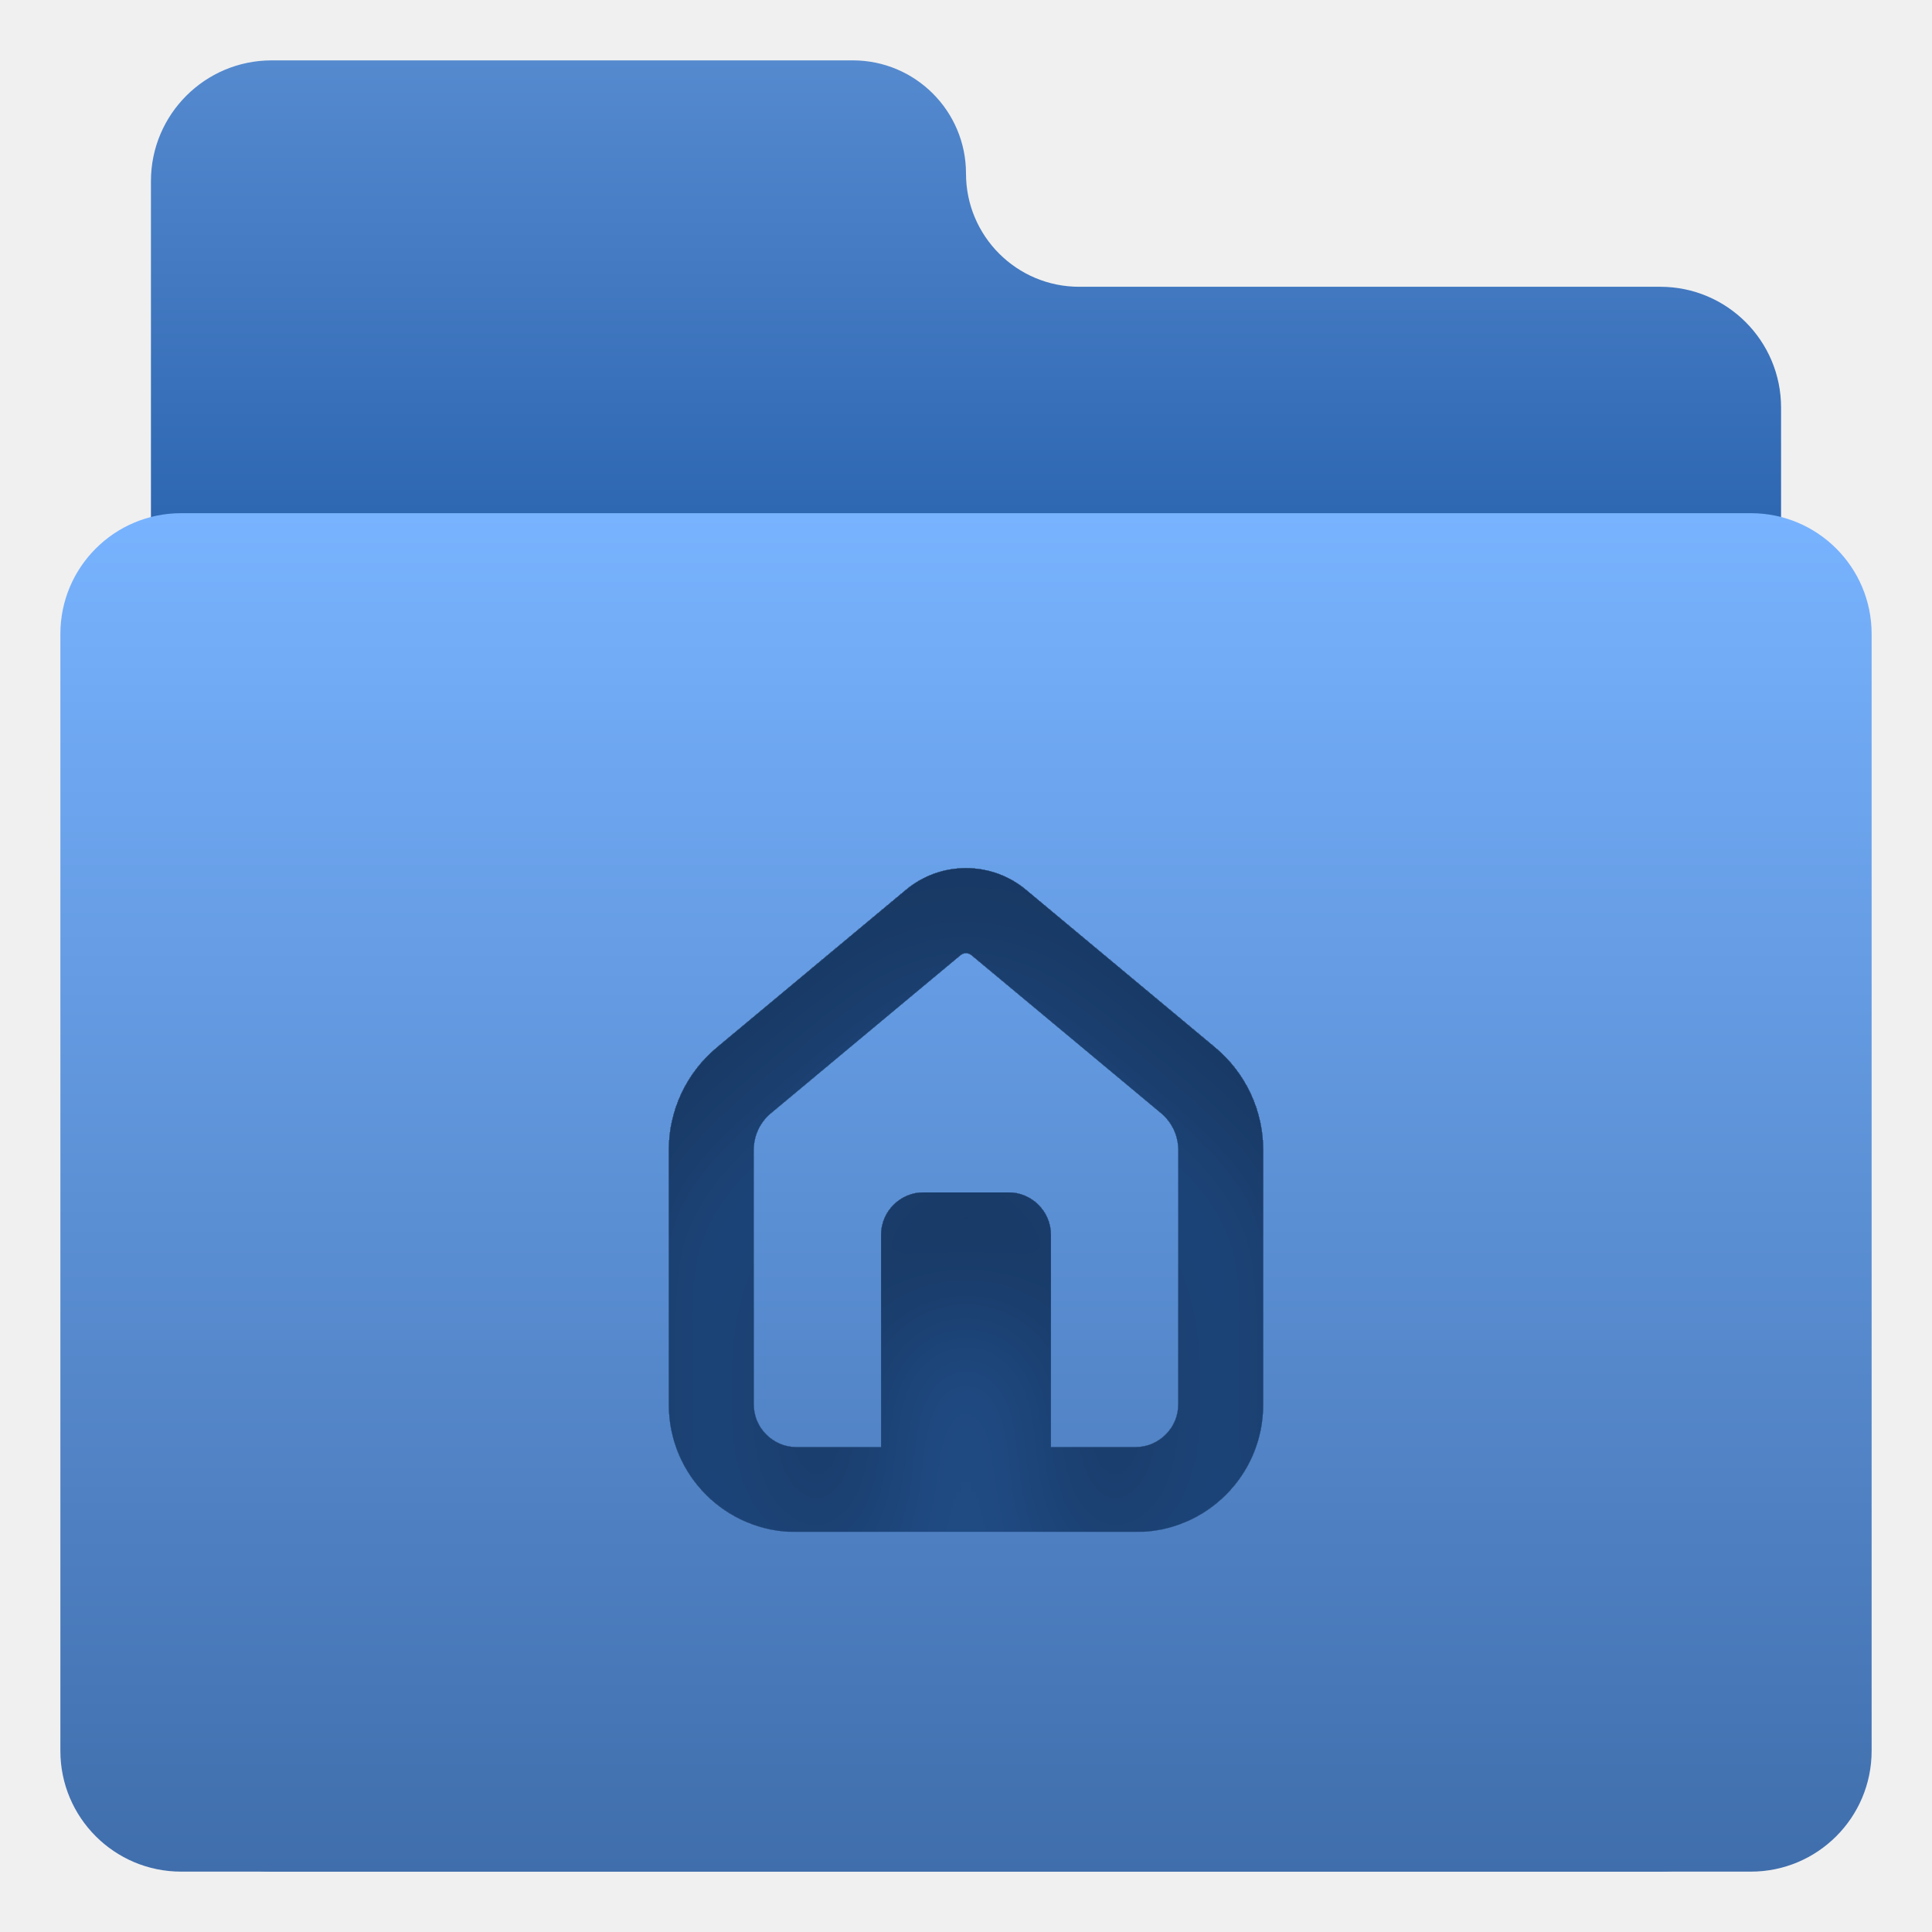
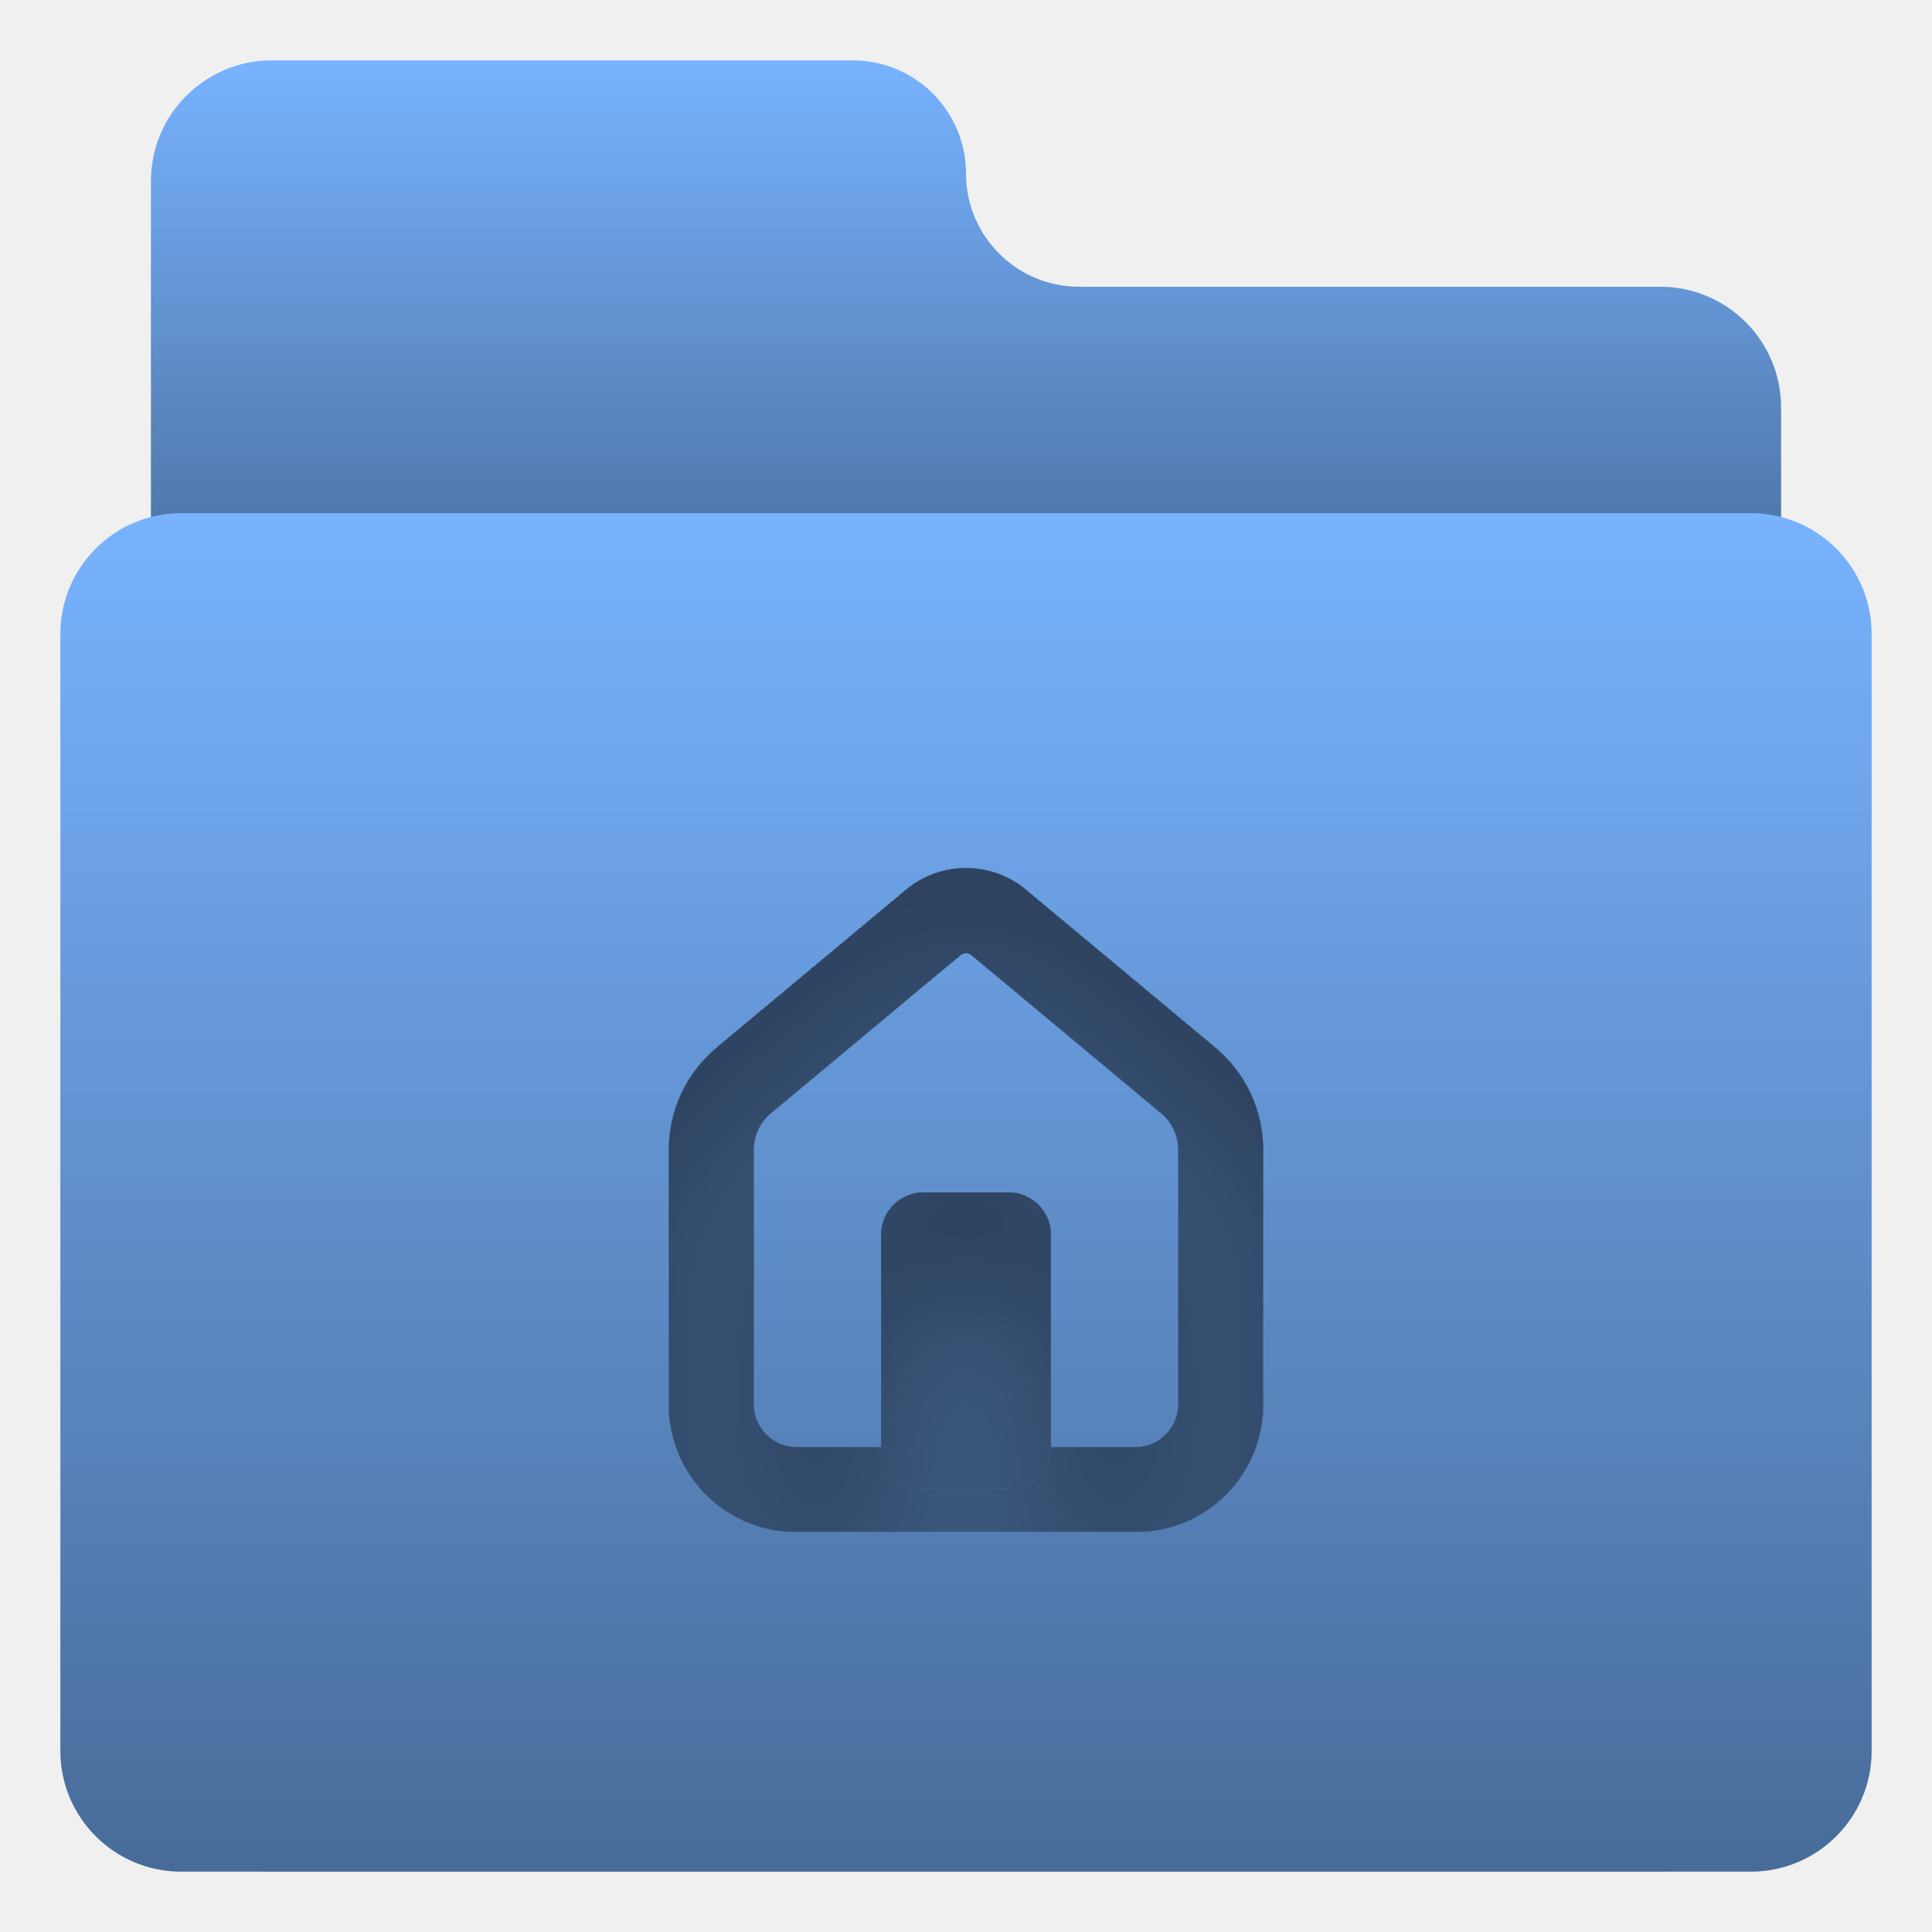
<svg xmlns="http://www.w3.org/2000/svg" width="64" height="64" viewBox="0 0 64 64" fill="none">
+   <defs id="defs3051">
+     <style type="text/css" id="current-color-scheme">
+     .ColorScheme-Accent {
+         color: #78B3FF;
+     }
+     </style>
+   </defs>
+   <path d="M28.25 2H9C6.791 2 5 3.791 5 6V58C5 60.209 6.791 62 9 62H55C57.209 62 59 60.209 59 58V13.5C59 11.291 57.209 9.5 55 9.5H35.75C33.679 9.5 32 7.821 32 5.75C32 3.679 30.321 2 28.25 2Z" class="ColorScheme-Accent" style="fill:currentColor" />
  <path d="M28.25 2H9C6.791 2 5 3.791 5 6V58C5 60.209 6.791 62 9 62H55C57.209 62 59 60.209 59 58V13.5C59 11.291 57.209 9.5 55 9.5H35.75C33.679 9.5 32 7.821 32 5.75C32 3.679 30.321 2 28.25 2Z" fill="url(#paint0_linear_4_9)" />
+   <rect x="2" y="17" width="60" height="45" rx="4" class="ColorScheme-Accent" style="fill:currentColor" />
  <rect x="2" y="17" width="60" height="45" rx="4" fill="url(#paint1_linear_4_9)" />
  <g clip-path="url(#clip0_4_9)" filter="url(#filter0_i_4_9)">
-     <path d="M37.625 50.75C39.96 50.75 41.844 48.866 41.844 46.531V38.094C41.844 36.786 41.261 35.545 40.256 34.705L33.983 29.475C32.835 28.519 31.165 28.519 30.017 29.475L23.744 34.705C22.738 35.545 22.156 36.786 22.156 38.094V46.531C22.156 48.866 24.04 50.75 26.375 50.75H37.625ZM24.969 46.531V38.094C24.969 37.621 25.177 37.171 25.546 36.869L31.819 31.639C31.923 31.551 32.077 31.551 32.181 31.639L38.455 36.869C38.822 37.171 39.031 37.621 39.031 38.094V46.531C39.031 47.3 38.394 47.938 37.625 47.938H26.375C25.606 47.938 24.969 47.3 24.969 46.531Z" fill="#204C86" />
-     <path d="M30.594 39.5H33.406C34.181 39.5 34.812 40.132 34.812 40.906V47.938C34.812 48.712 34.181 49.344 33.406 49.344H30.594C29.819 49.344 29.188 48.712 29.188 47.938V40.906C29.188 40.132 29.819 39.5 30.594 39.5Z" fill="#204C86" />
+     <path d="M37.625 50.75C39.96 50.75 41.844 48.866 41.844 46.531V38.094C41.844 36.786 41.261 35.545 40.256 34.705L33.983 29.475C32.835 28.519 31.165 28.519 30.017 29.475L23.744 34.705C22.738 35.545 22.156 36.786 22.156 38.094V46.531C22.156 48.866 24.04 50.75 26.375 50.75H37.625ZM24.969 46.531V38.094C24.969 37.621 25.177 37.171 25.546 36.869L31.819 31.639C31.923 31.551 32.077 31.551 32.181 31.639L38.455 36.869C38.822 37.171 39.031 37.621 39.031 38.094V46.531C39.031 47.3 38.394 47.938 37.625 47.938H26.375C25.606 47.938 24.969 47.3 24.969 46.531Z" class="ColorScheme-Accent" style="fill:currentColor" />
+     <path d="M37.625 50.75C39.96 50.75 41.844 48.866 41.844 46.531V38.094C41.844 36.786 41.261 35.545 40.256 34.705L33.983 29.475C32.835 28.519 31.165 28.519 30.017 29.475L23.744 34.705C22.738 35.545 22.156 36.786 22.156 38.094V46.531C22.156 48.866 24.04 50.75 26.375 50.75H37.625ZM24.969 46.531V38.094C24.969 37.621 25.177 37.171 25.546 36.869L31.819 31.639C31.923 31.551 32.077 31.551 32.181 31.639L38.455 36.869C38.822 37.171 39.031 37.621 39.031 38.094V46.531C39.031 47.3 38.394 47.938 37.625 47.938H26.375C25.606 47.938 24.969 47.3 24.969 46.531Z" fill="black" fill-opacity="0.5" />
+     <path d="M30.594 39.5H33.406C34.181 39.5 34.812 40.132 34.812 40.906V47.938C34.812 48.712 34.181 49.344 33.406 49.344H30.594C29.819 49.344 29.188 48.712 29.188 47.938V40.906C29.188 40.132 29.819 39.5 30.594 39.5Z" class="ColorScheme-Accent" style="fill:currentColor" />
+     <path d="M30.594 39.5H33.406C34.181 39.5 34.812 40.132 34.812 40.906V47.938C34.812 48.712 34.181 49.344 33.406 49.344H30.594C29.819 49.344 29.188 48.712 29.188 47.938V40.906C29.188 40.132 29.819 39.5 30.594 39.5Z" fill="black" fill-opacity="0.5" />
  </g>
  <defs>
    <filter id="filter0_i_4_9" x="20.75" y="28.25" width="22.5" height="26.5" filterUnits="userSpaceOnUse" color-interpolation-filters="sRGB">
      <feFlood flood-opacity="0" result="BackgroundImageFix" />
      <feBlend mode="normal" in="SourceGraphic" in2="BackgroundImageFix" result="shape" />
      <feColorMatrix in="SourceAlpha" type="matrix" values="0 0 0 0 0 0 0 0 0 0 0 0 0 0 0 0 0 0 127 0" result="hardAlpha" />
      <feOffset dy="4" />
      <feGaussianBlur stdDeviation="2" />
      <feComposite in2="hardAlpha" operator="arithmetic" k2="-1" k3="1" />
      <feColorMatrix type="matrix" values="0 0 0 0 0 0 0 0 0 0 0 0 0 0 0 0 0 0 0.25 0" />
      <feBlend mode="normal" in2="shape" result="effect1_innerShadow_4_9" />
    </filter>
-     <linearGradient id="paint0_linear_4_9" x1="32" y1="2" x2="32" y2="17" gradientUnits="userSpaceOnUse">
-       <stop stop-color="#558ACF" />
-       <stop offset="1" stop-color="#2E67B2" />
+     <linearGradient id="paint0_linear_4_9" x1="32" y1="2" x2="32" y2="62" gradientUnits="userSpaceOnUse">
+       <stop stop-opacity="0" />
+       <stop offset="0.308" stop-opacity="0.4" />
    </linearGradient>
    <linearGradient id="paint1_linear_4_9" x1="32" y1="17" x2="32" y2="62" gradientUnits="userSpaceOnUse">
-       <stop stop-color="#78B3FF" />
-       <stop offset="1" stop-color="#406EAC" />
+       <stop stop-opacity="0" />
+       <stop offset="1" stop-opacity="0.4" />
    </linearGradient>
    <clipPath id="clip0_4_9">
-       <rect width="22.5" height="22.5" fill="white" transform="translate(20.75 28.25)" />
+       <rect width="22.5" height="22.5" class="ColorScheme-Accent" style="fill:currentColor" transform="translate(20.75 28.25)" />
    </clipPath>
  </defs>
</svg>
